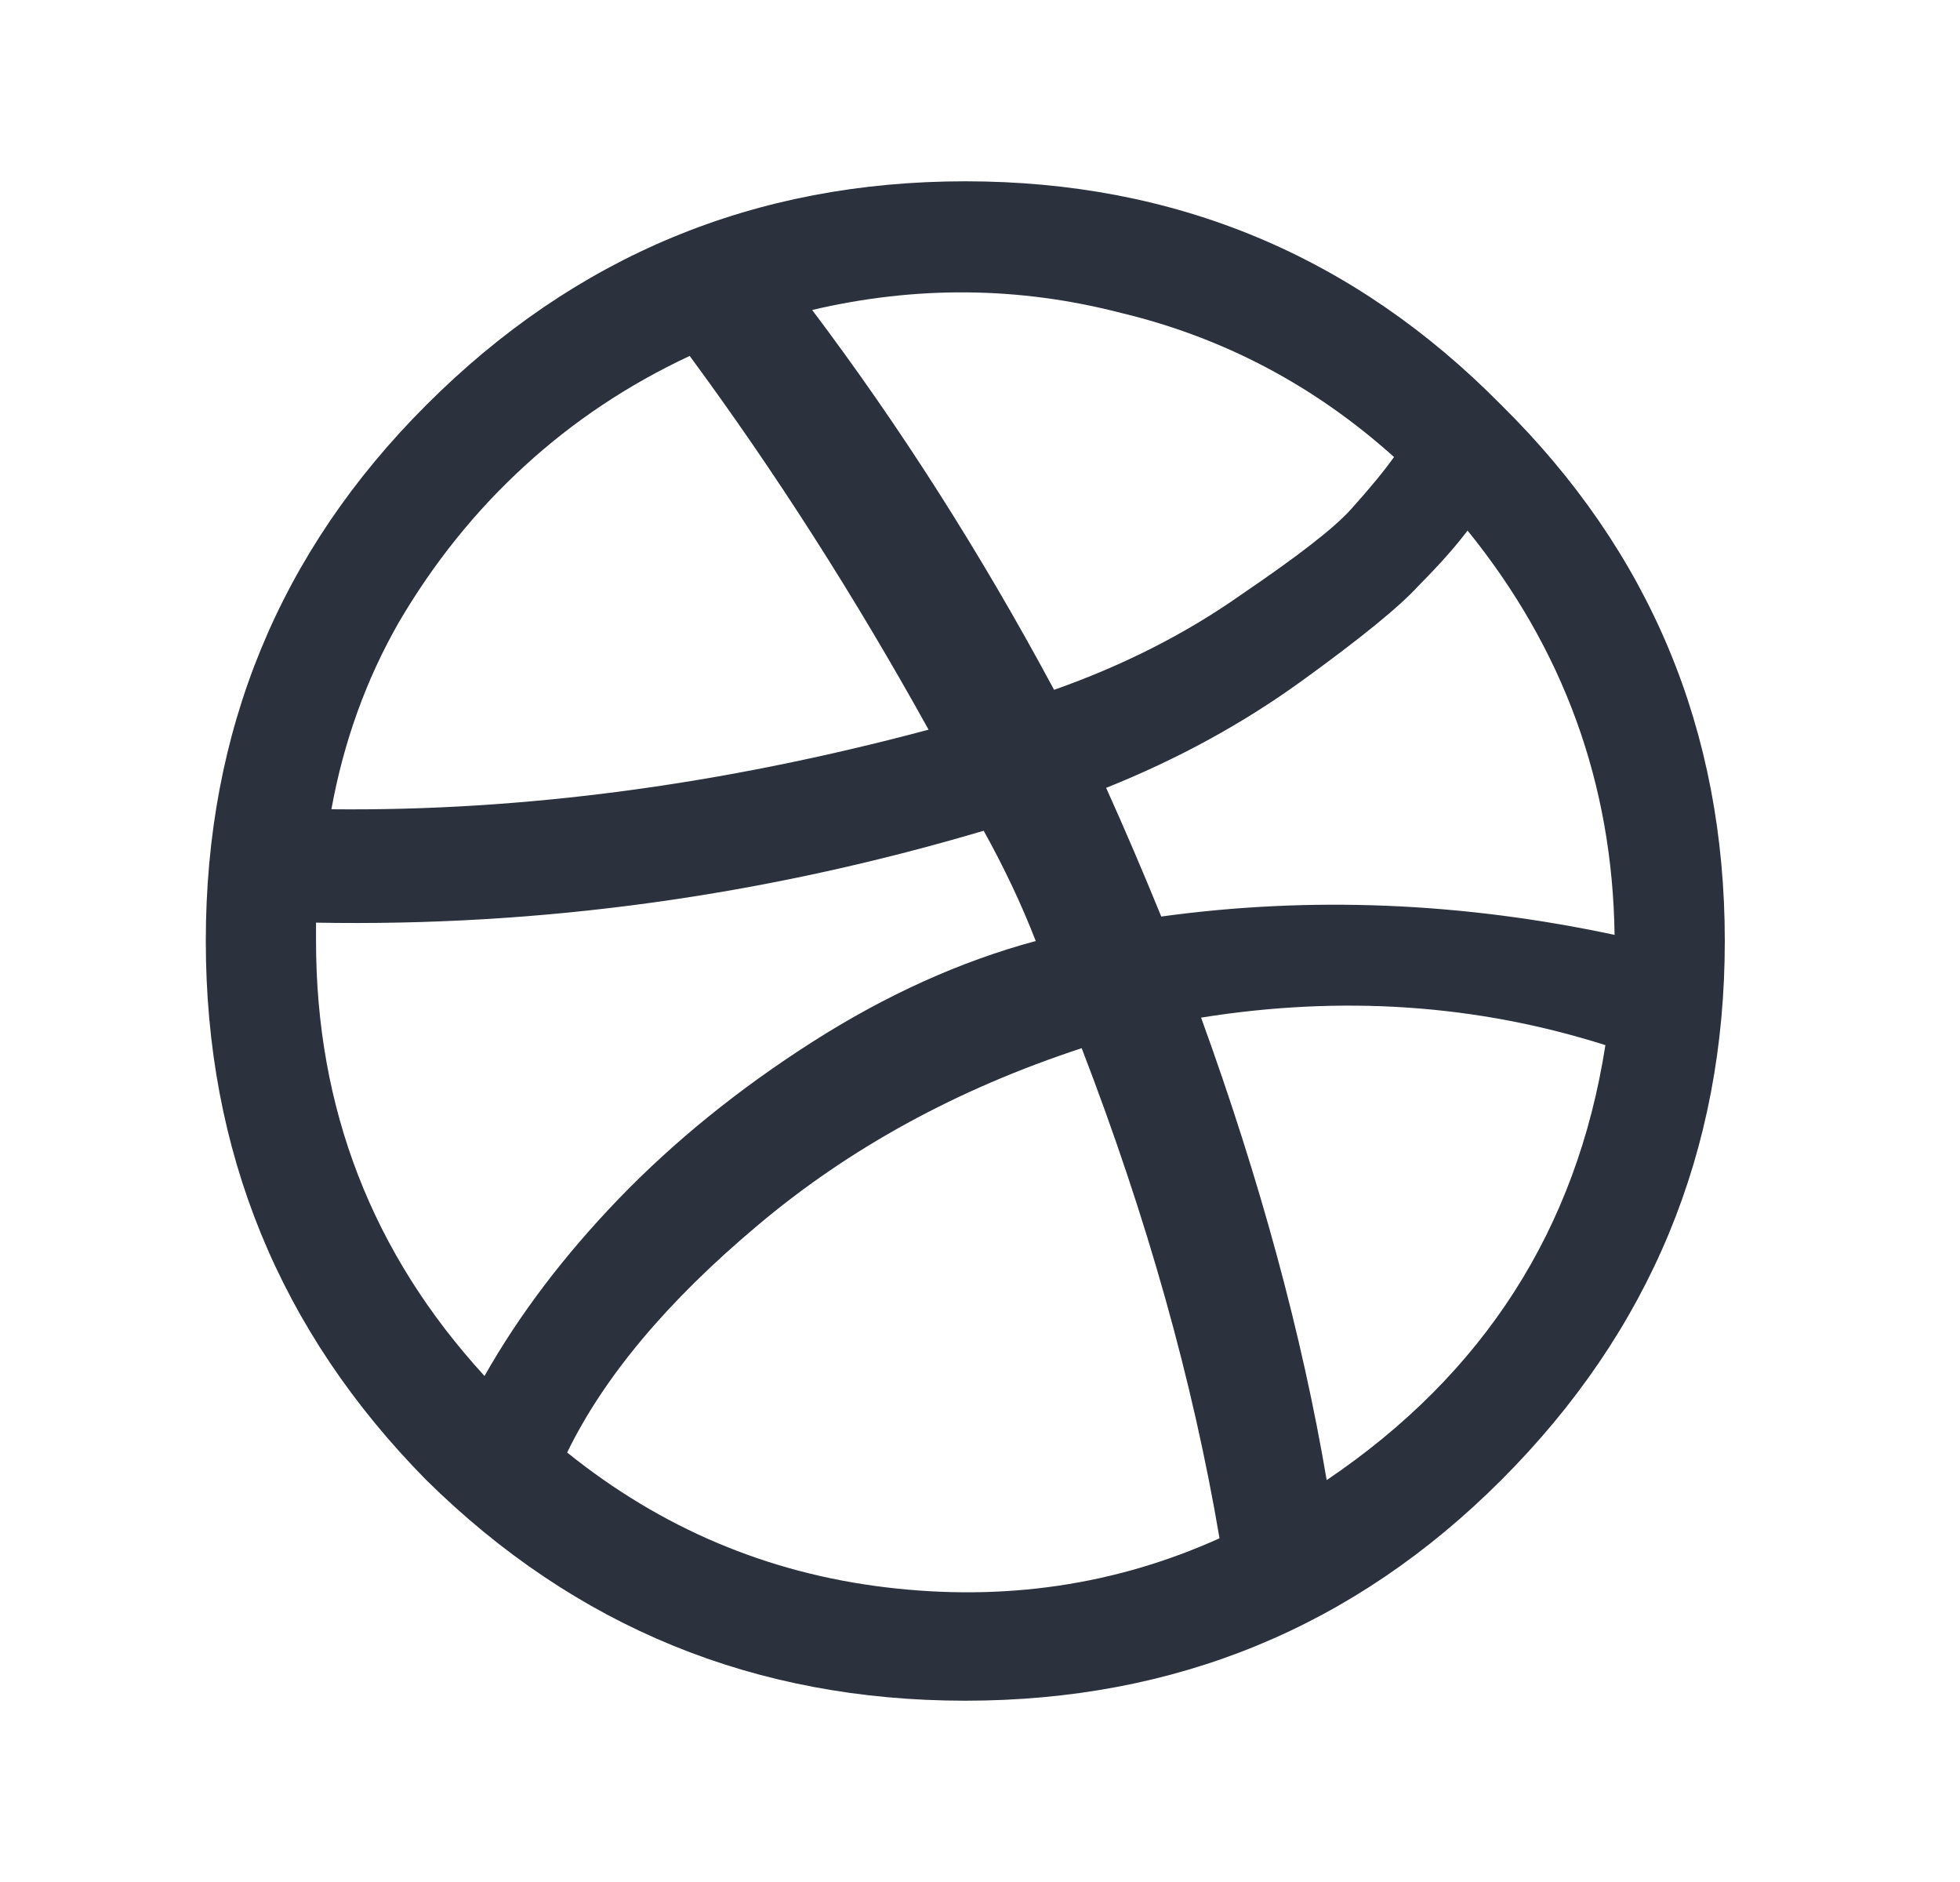
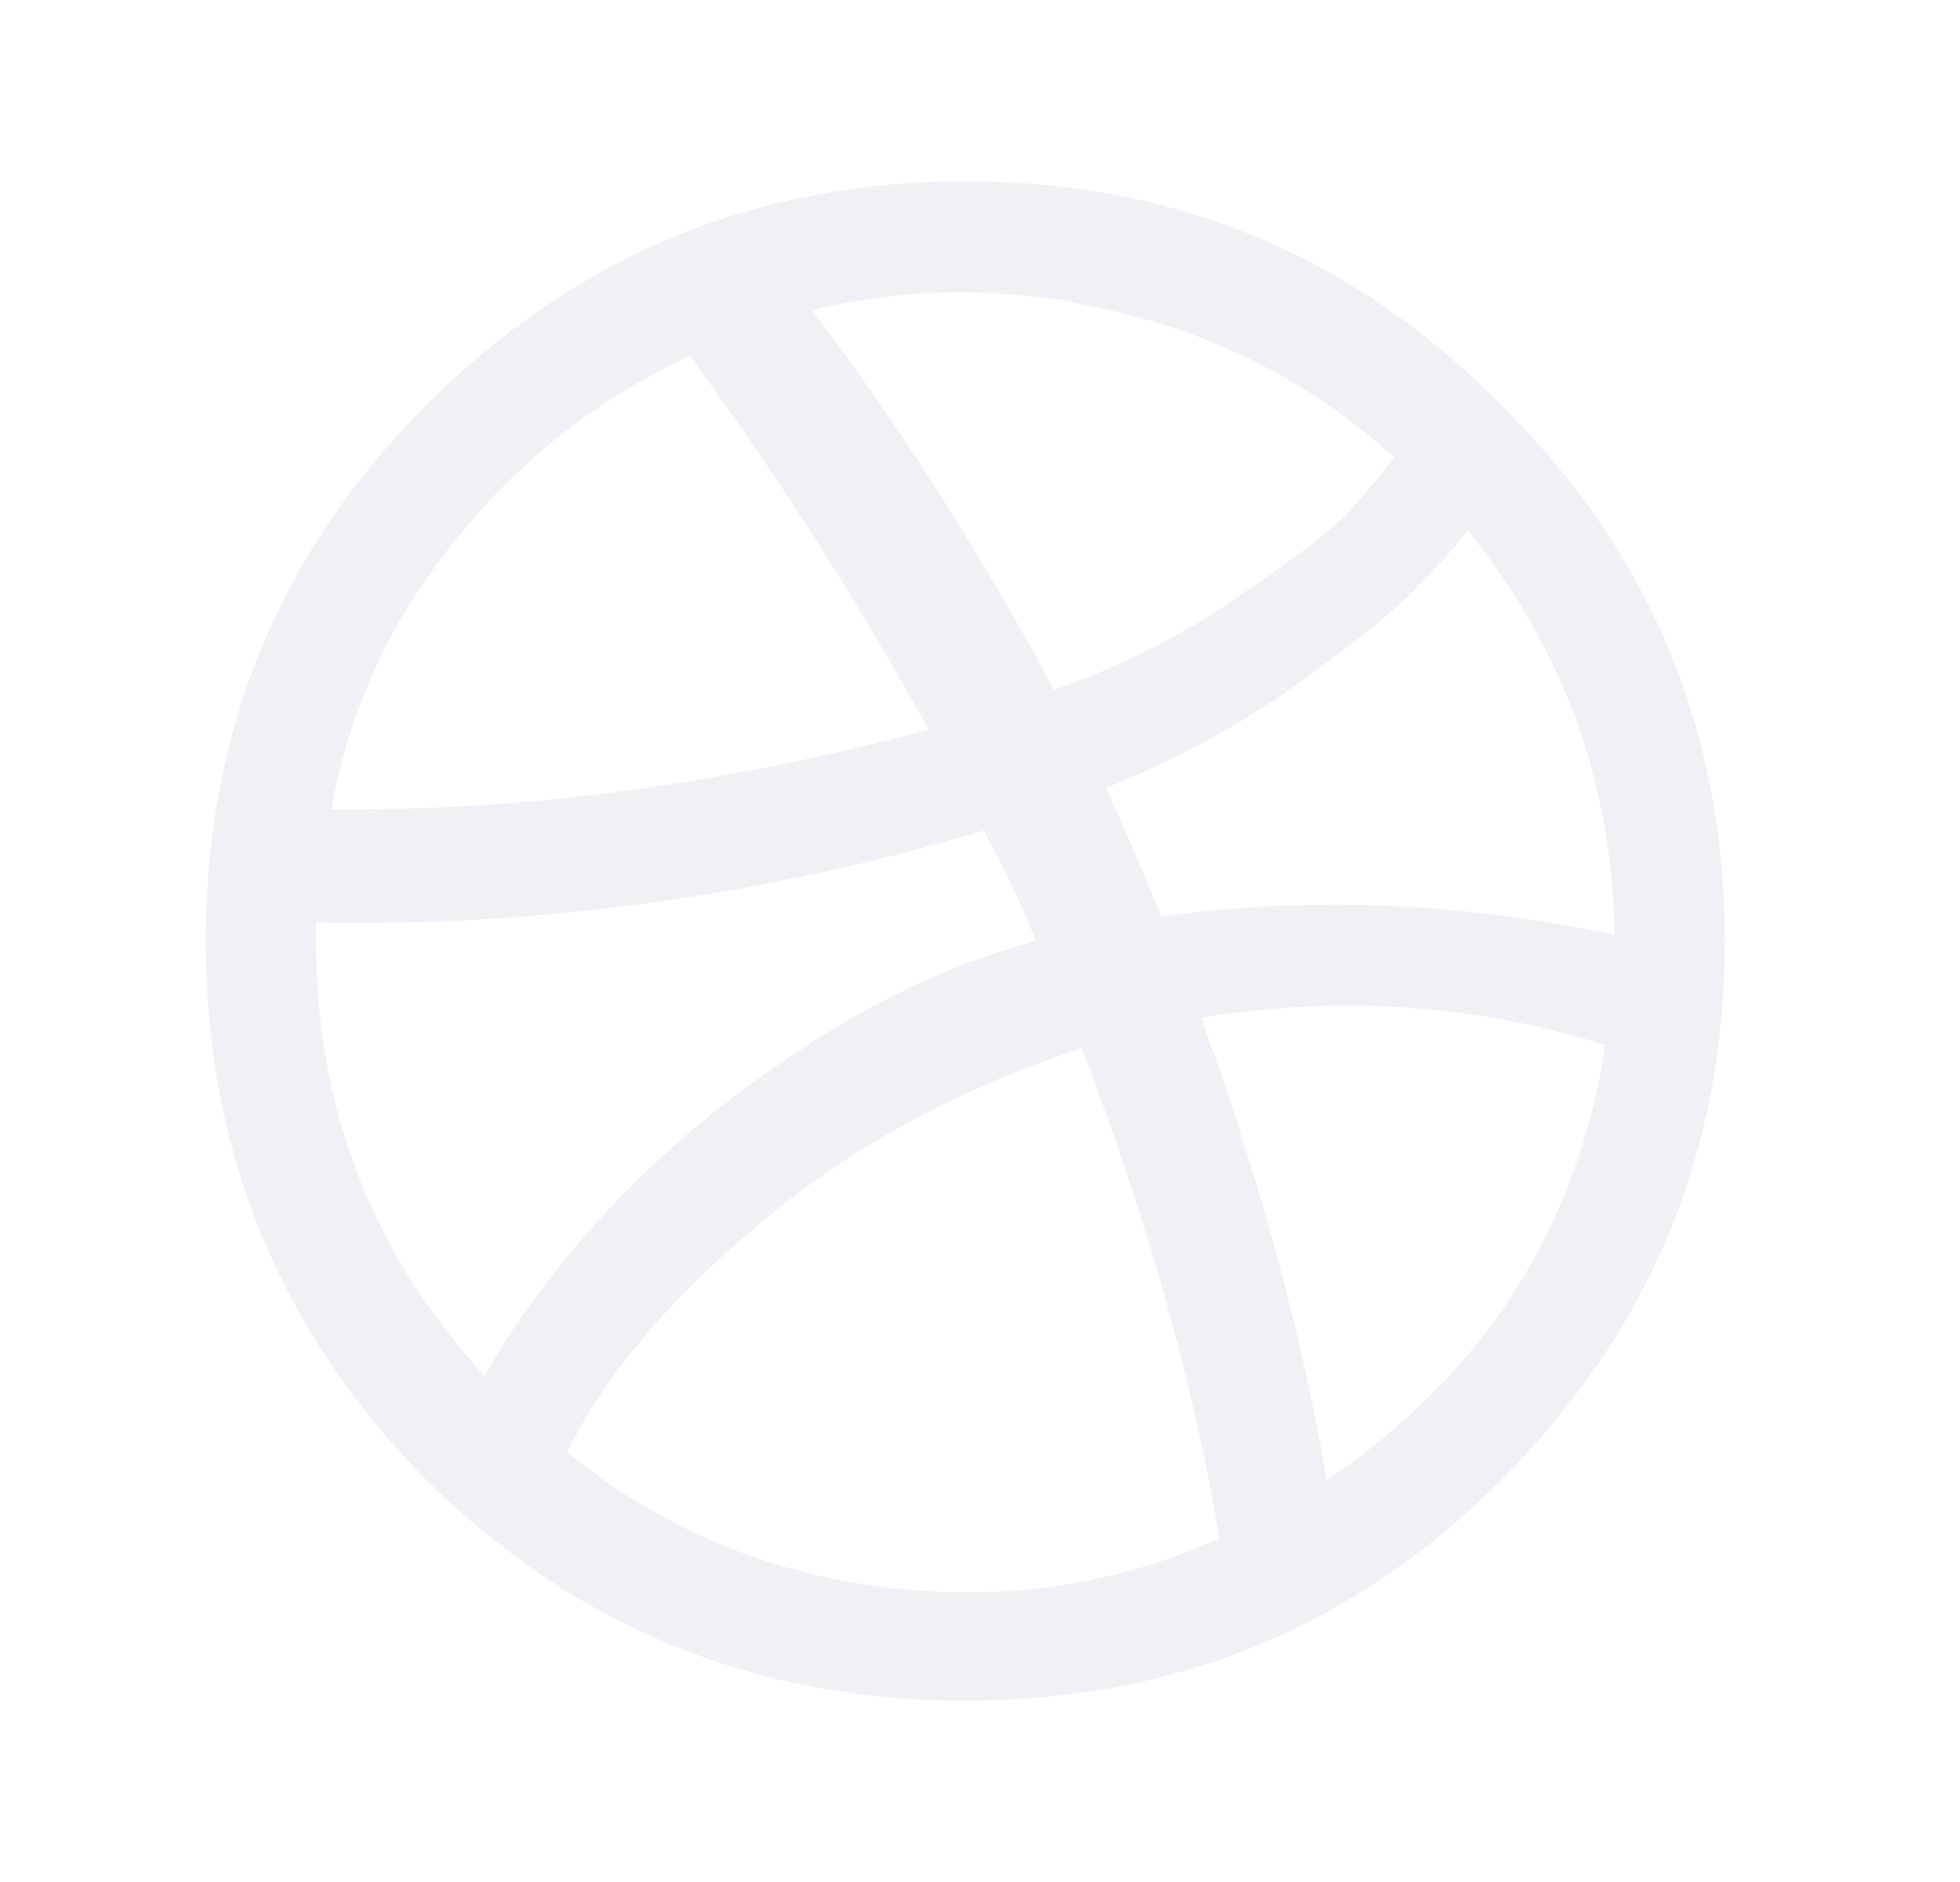
<svg xmlns="http://www.w3.org/2000/svg" width="25" height="24" viewBox="0 0 25 24" fill="none">
-   <path d="M5.438 5.164C7.339 3.263 9.63 2.312 12.312 2.312C14.995 2.312 17.273 3.263 19.148 5.164C21.049 7.039 22 9.318 22 12C22 14.682 21.049 16.974 19.148 18.875C17.273 20.75 14.995 21.688 12.312 21.688C9.63 21.688 7.339 20.75 5.438 18.875C3.562 16.974 2.625 14.682 2.625 12C2.625 9.318 3.562 7.039 5.438 5.164ZM18.719 6.766C18.562 6.974 18.354 7.208 18.094 7.469C17.859 7.729 17.365 8.133 16.609 8.68C15.854 9.227 15.021 9.682 14.109 10.047C14.344 10.568 14.578 11.115 14.812 11.688C16.713 11.427 18.641 11.505 20.594 11.922C20.568 9.995 19.943 8.276 18.719 6.766ZM17.781 5.828C16.766 4.917 15.607 4.305 14.305 3.992C13.003 3.654 11.688 3.641 10.359 3.953C11.479 5.438 12.508 7.052 13.445 8.797C14.331 8.484 15.125 8.081 15.828 7.586C16.557 7.091 17.026 6.727 17.234 6.492C17.469 6.232 17.651 6.01 17.781 5.828ZM8.797 4.539C8.016 4.904 7.312 5.372 6.688 5.945C6.062 6.518 5.529 7.182 5.086 7.938C4.669 8.667 4.383 9.461 4.227 10.32C6.674 10.346 9.214 10.008 11.844 9.305C10.906 7.612 9.891 6.023 8.797 4.539ZM4.031 12C4.031 14.135 4.747 15.984 6.18 17.547C6.622 16.766 7.195 16.01 7.898 15.281C8.602 14.552 9.422 13.888 10.359 13.289C11.297 12.69 12.247 12.26 13.211 12C13.029 11.531 12.807 11.062 12.547 10.594C9.734 11.427 6.896 11.818 4.031 11.766C4.031 11.844 4.031 11.922 4.031 12ZM7.234 18.523C8.432 19.487 9.786 20.06 11.297 20.242C12.807 20.424 14.227 20.216 15.555 19.617C15.216 17.612 14.63 15.529 13.797 13.367C12.208 13.888 10.828 14.643 9.656 15.633C8.51 16.596 7.703 17.56 7.234 18.523ZM16.922 18.875C18.927 17.521 20.112 15.672 20.477 13.328C18.836 12.807 17.117 12.69 15.32 12.977C16.076 15.06 16.609 17.026 16.922 18.875Z" fill="#2B313D" />
+   <path d="M5.438 5.164C7.339 3.263 9.63 2.312 12.312 2.312C14.995 2.312 17.273 3.263 19.148 5.164C21.049 7.039 22 9.318 22 12C22 14.682 21.049 16.974 19.148 18.875C17.273 20.75 14.995 21.688 12.312 21.688C9.63 21.688 7.339 20.75 5.438 18.875C3.562 16.974 2.625 14.682 2.625 12C2.625 9.318 3.562 7.039 5.438 5.164ZM18.719 6.766C18.562 6.974 18.354 7.208 18.094 7.469C17.859 7.729 17.365 8.133 16.609 8.68C15.854 9.227 15.021 9.682 14.109 10.047C14.344 10.568 14.578 11.115 14.812 11.688C16.713 11.427 18.641 11.505 20.594 11.922C20.568 9.995 19.943 8.276 18.719 6.766ZM17.781 5.828C16.766 4.917 15.607 4.305 14.305 3.992C13.003 3.654 11.688 3.641 10.359 3.953C11.479 5.438 12.508 7.052 13.445 8.797C14.331 8.484 15.125 8.081 15.828 7.586C16.557 7.091 17.026 6.727 17.234 6.492C17.469 6.232 17.651 6.01 17.781 5.828ZM8.797 4.539C8.016 4.904 7.312 5.372 6.688 5.945C6.062 6.518 5.529 7.182 5.086 7.938C4.669 8.667 4.383 9.461 4.227 10.32C6.674 10.346 9.214 10.008 11.844 9.305C10.906 7.612 9.891 6.023 8.797 4.539ZM4.031 12C4.031 14.135 4.747 15.984 6.18 17.547C6.622 16.766 7.195 16.01 7.898 15.281C8.602 14.552 9.422 13.888 10.359 13.289C11.297 12.69 12.247 12.26 13.211 12C13.029 11.531 12.807 11.062 12.547 10.594C9.734 11.427 6.896 11.818 4.031 11.766C4.031 11.844 4.031 11.922 4.031 12ZM7.234 18.523C8.432 19.487 9.786 20.06 11.297 20.242C12.807 20.424 14.227 20.216 15.555 19.617C15.216 17.612 14.63 15.529 13.797 13.367C12.208 13.888 10.828 14.643 9.656 15.633C8.51 16.596 7.703 17.56 7.234 18.523ZM16.922 18.875C18.927 17.521 20.112 15.672 20.477 13.328C18.836 12.807 17.117 12.69 15.32 12.977C16.076 15.06 16.609 17.026 16.922 18.875Z" fill="#F0F1F5" />
</svg>
